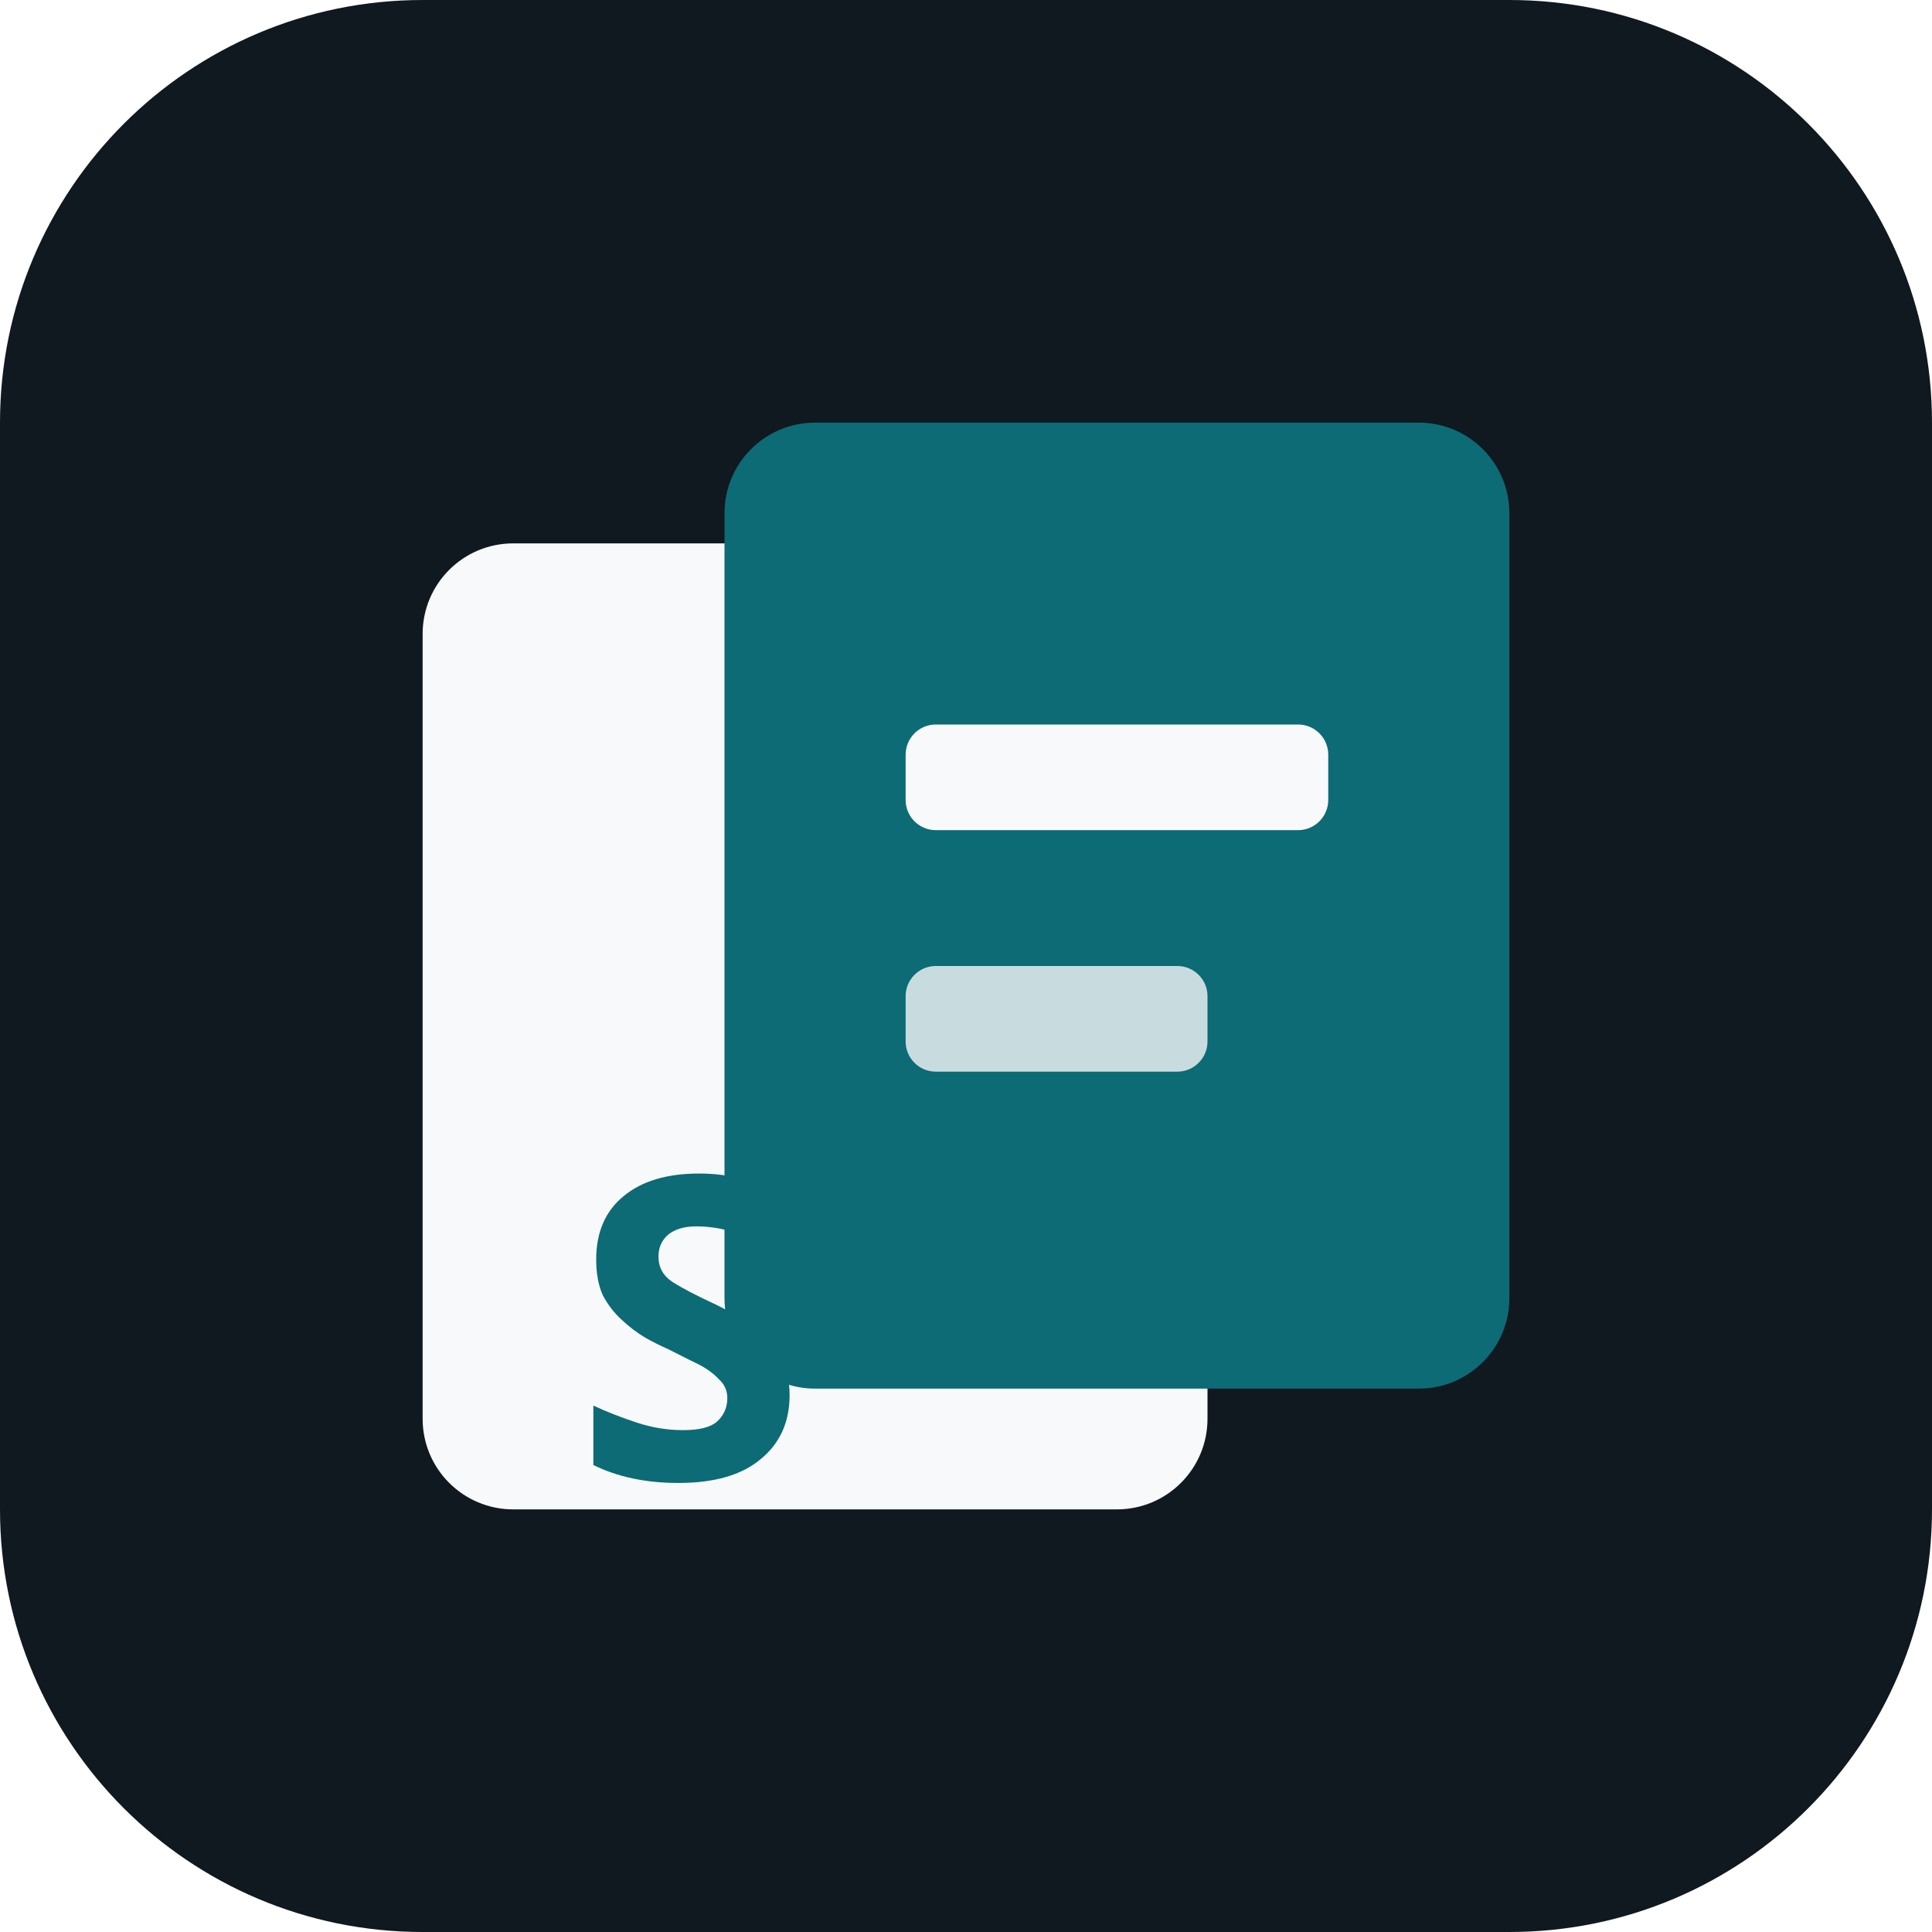
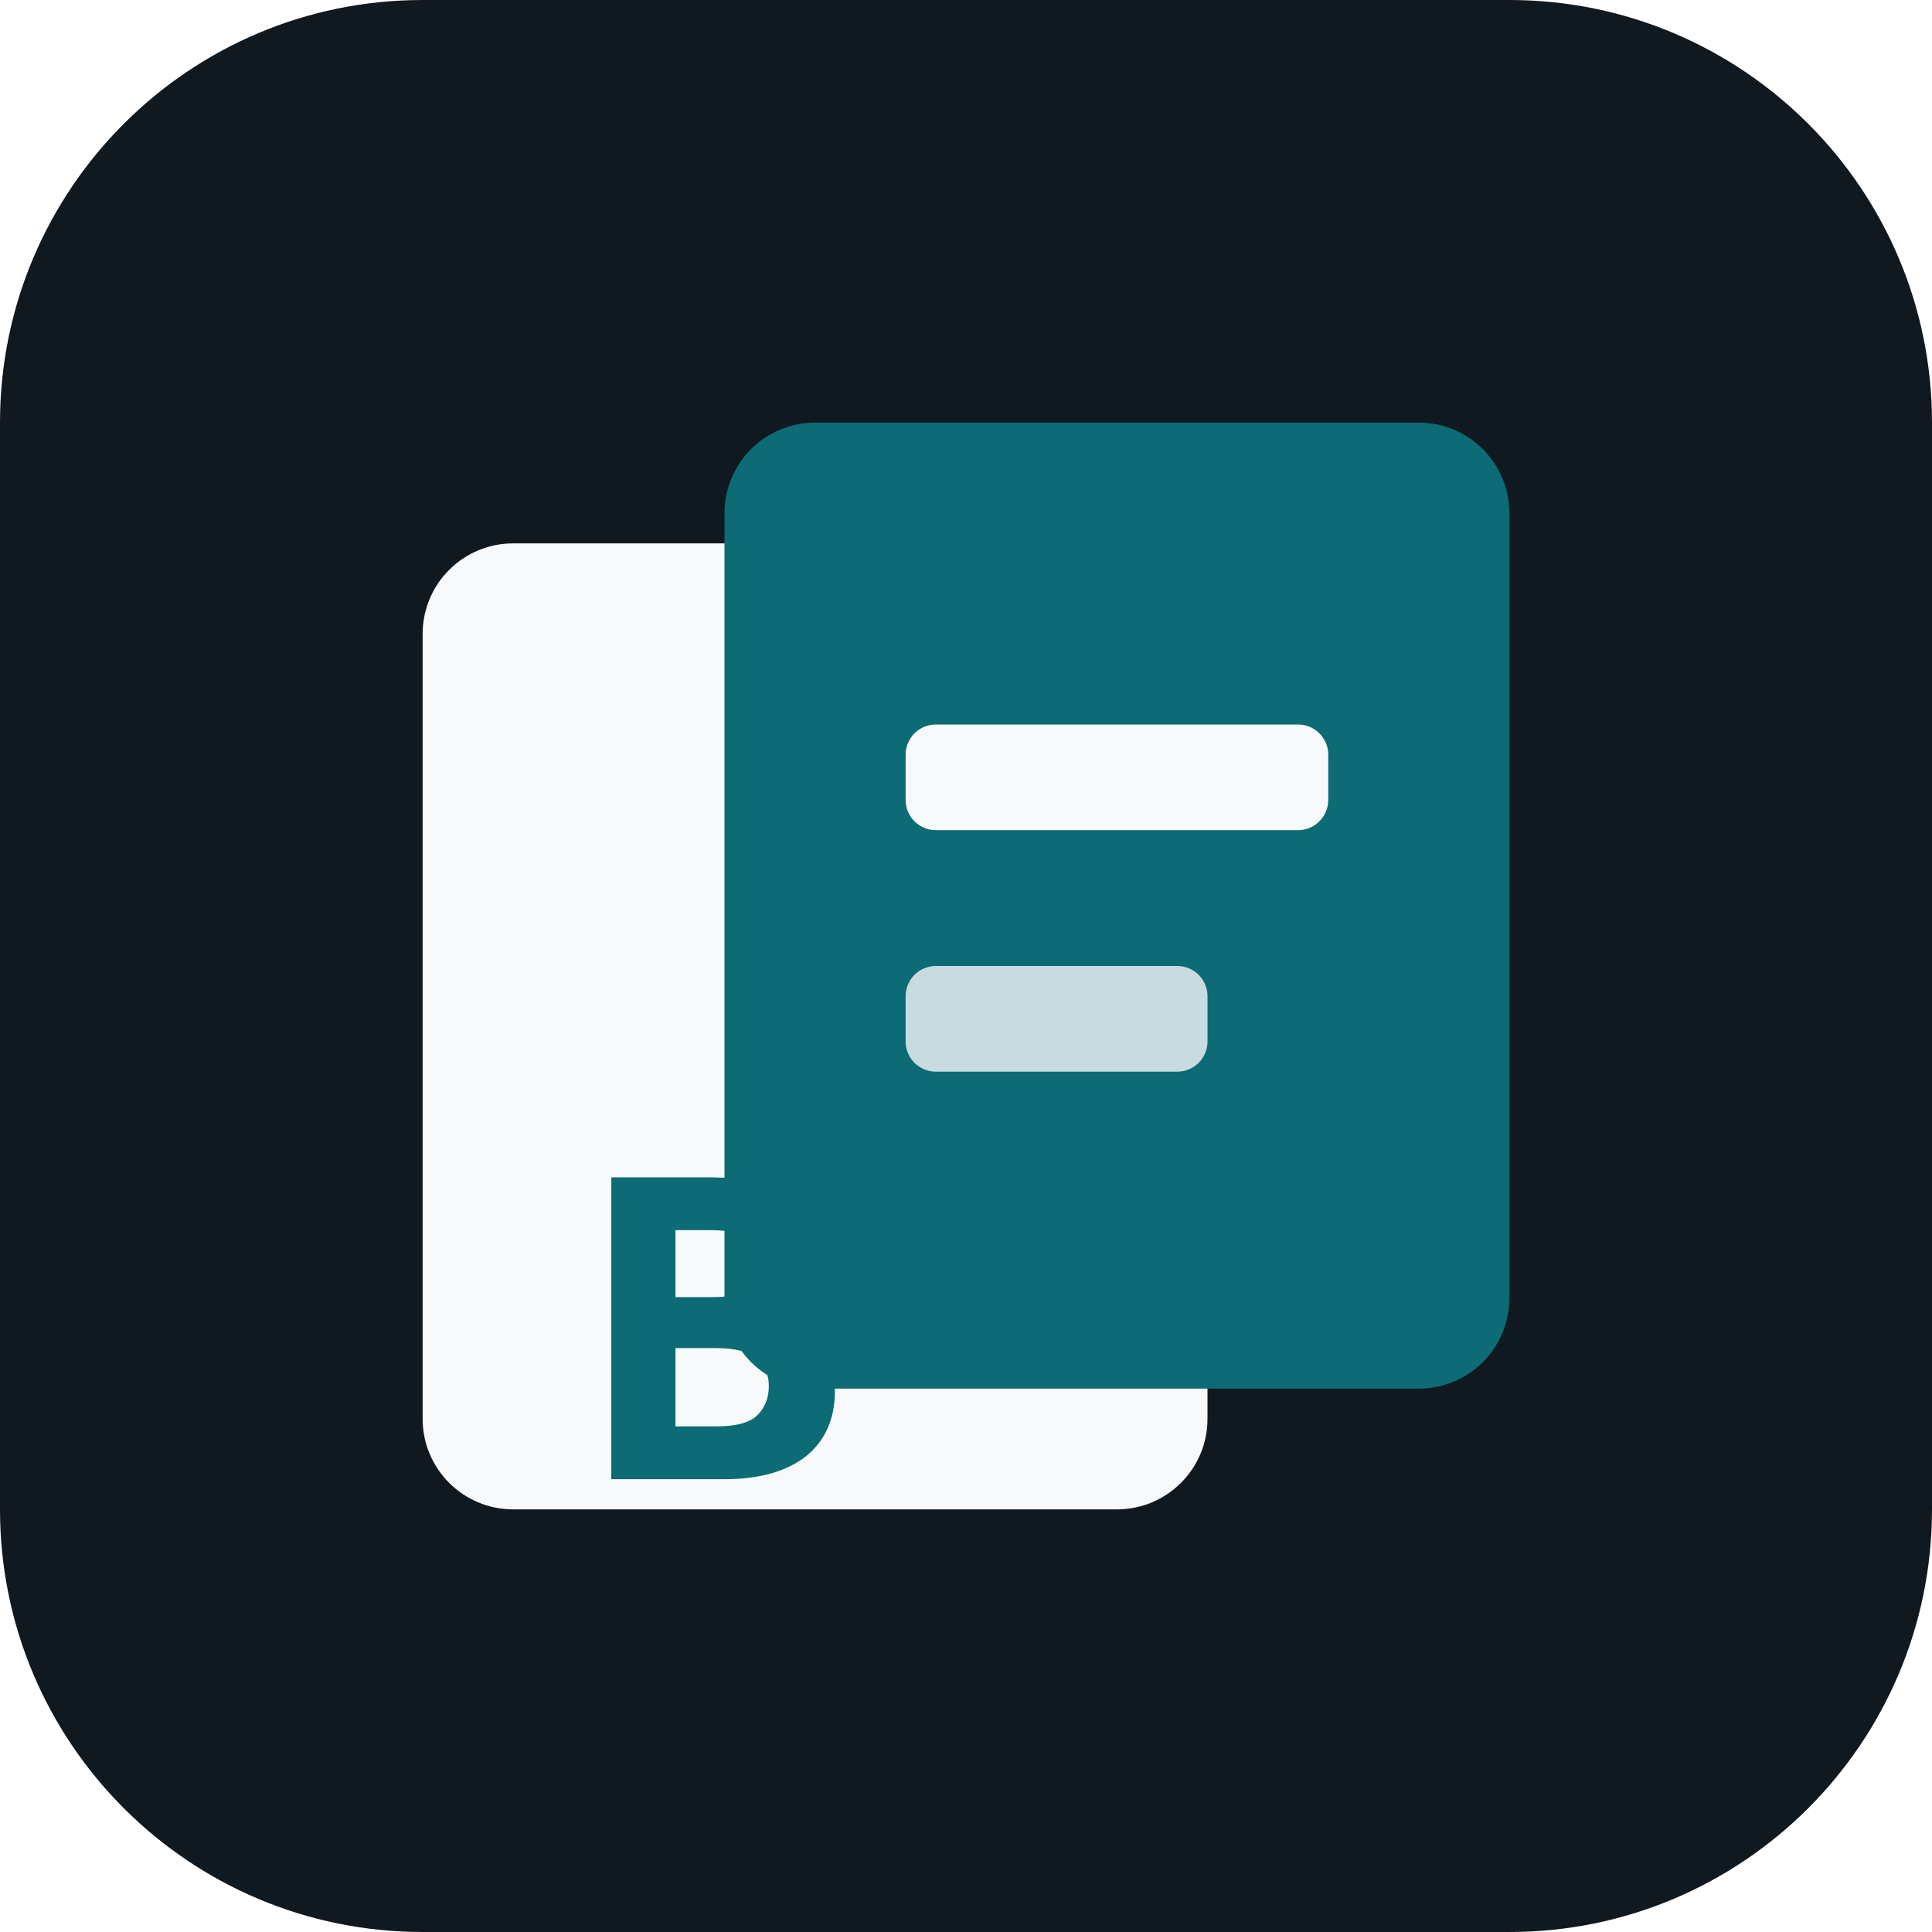
<svg xmlns="http://www.w3.org/2000/svg" viewBox="0 0 32 32" fill="none">
  <rect width="32" height="32" rx="7" fill="#101820" />
  <rect x="7" y="9" width="13" height="16" rx="1.5" fill="#f7f9fb" />
  <rect x="12" y="7" width="13" height="16" rx="1.5" fill="#0c6b75" />
  <rect x="15" y="12" width="7" height="1.75" rx="0.5" fill="#f7f9fb" />
  <rect x="15" y="16" width="5" height="1.75" rx="0.5" fill="#f7f9fb" opacity="0.8" />
-   <text x="9.5" y="24.5" fill="#0c6b75" font-family="system-ui,Segoe UI,sans-serif" font-size="7" font-weight="800">S</text>
+   <text x="9.5" y="24.5" fill="#0c6b75" font-family="system-ui,Segoe UI,sans-serif" font-size="7" font-weight="800">B</text>
</svg>
